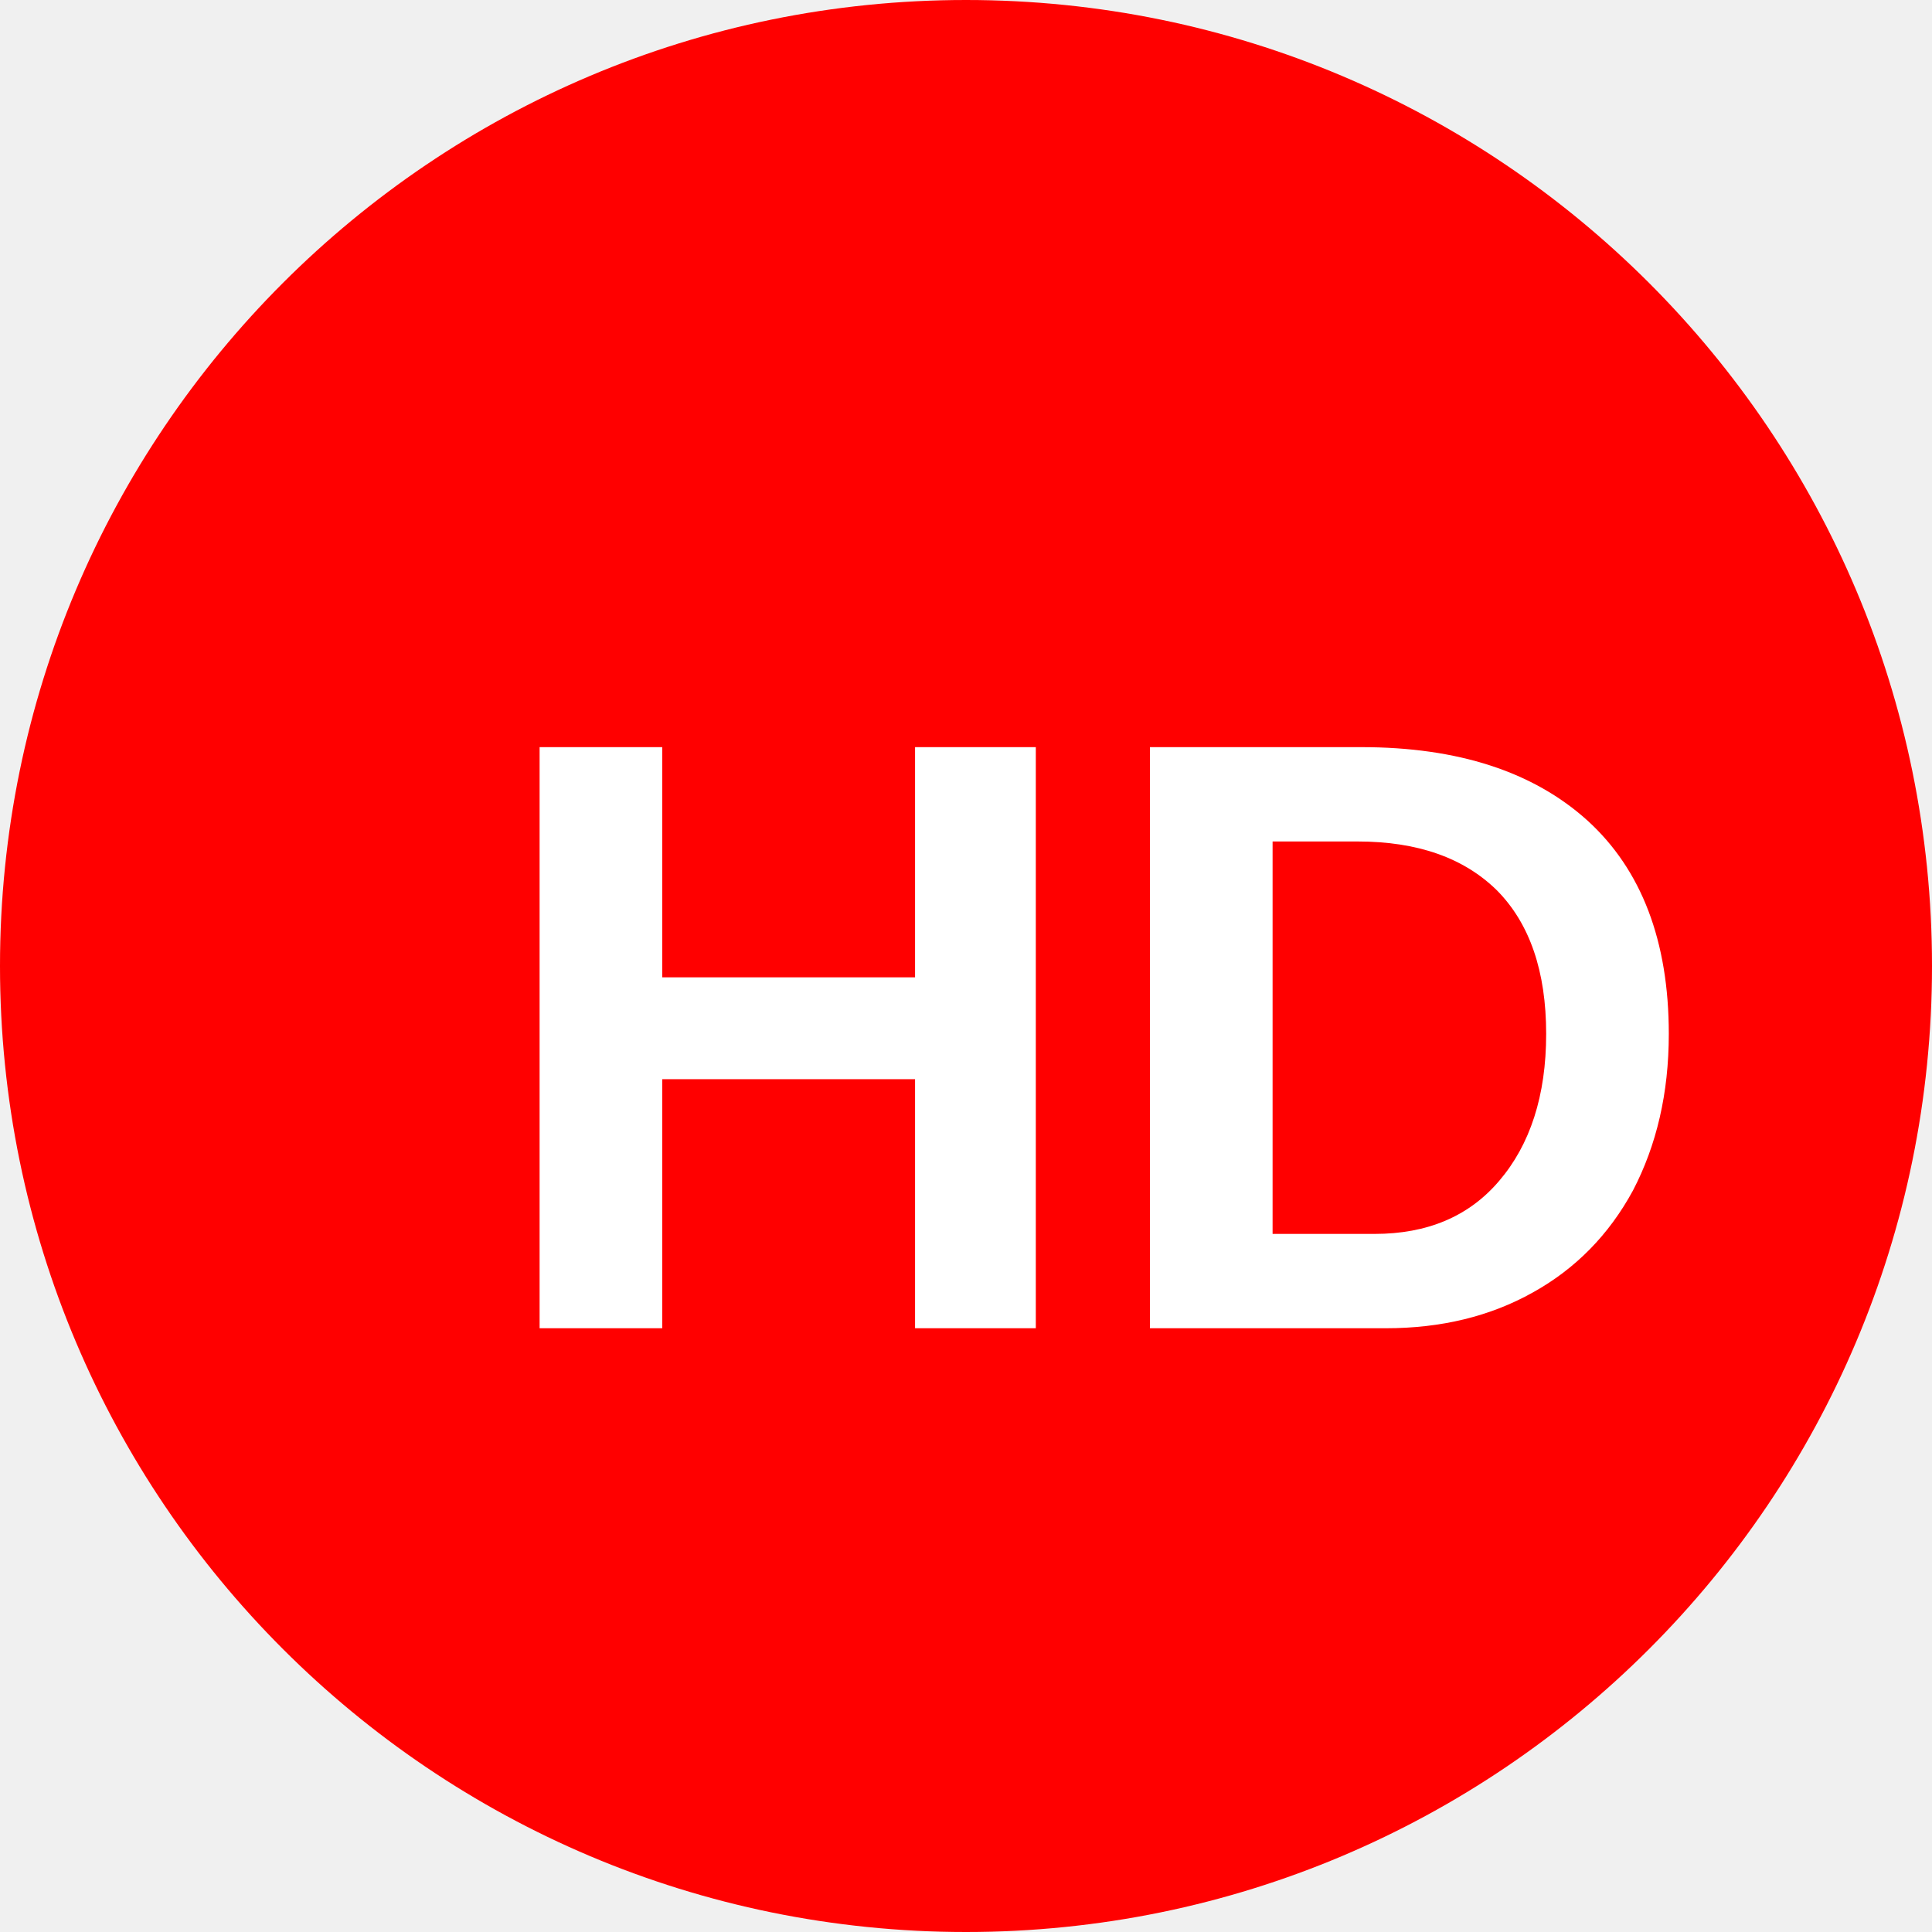
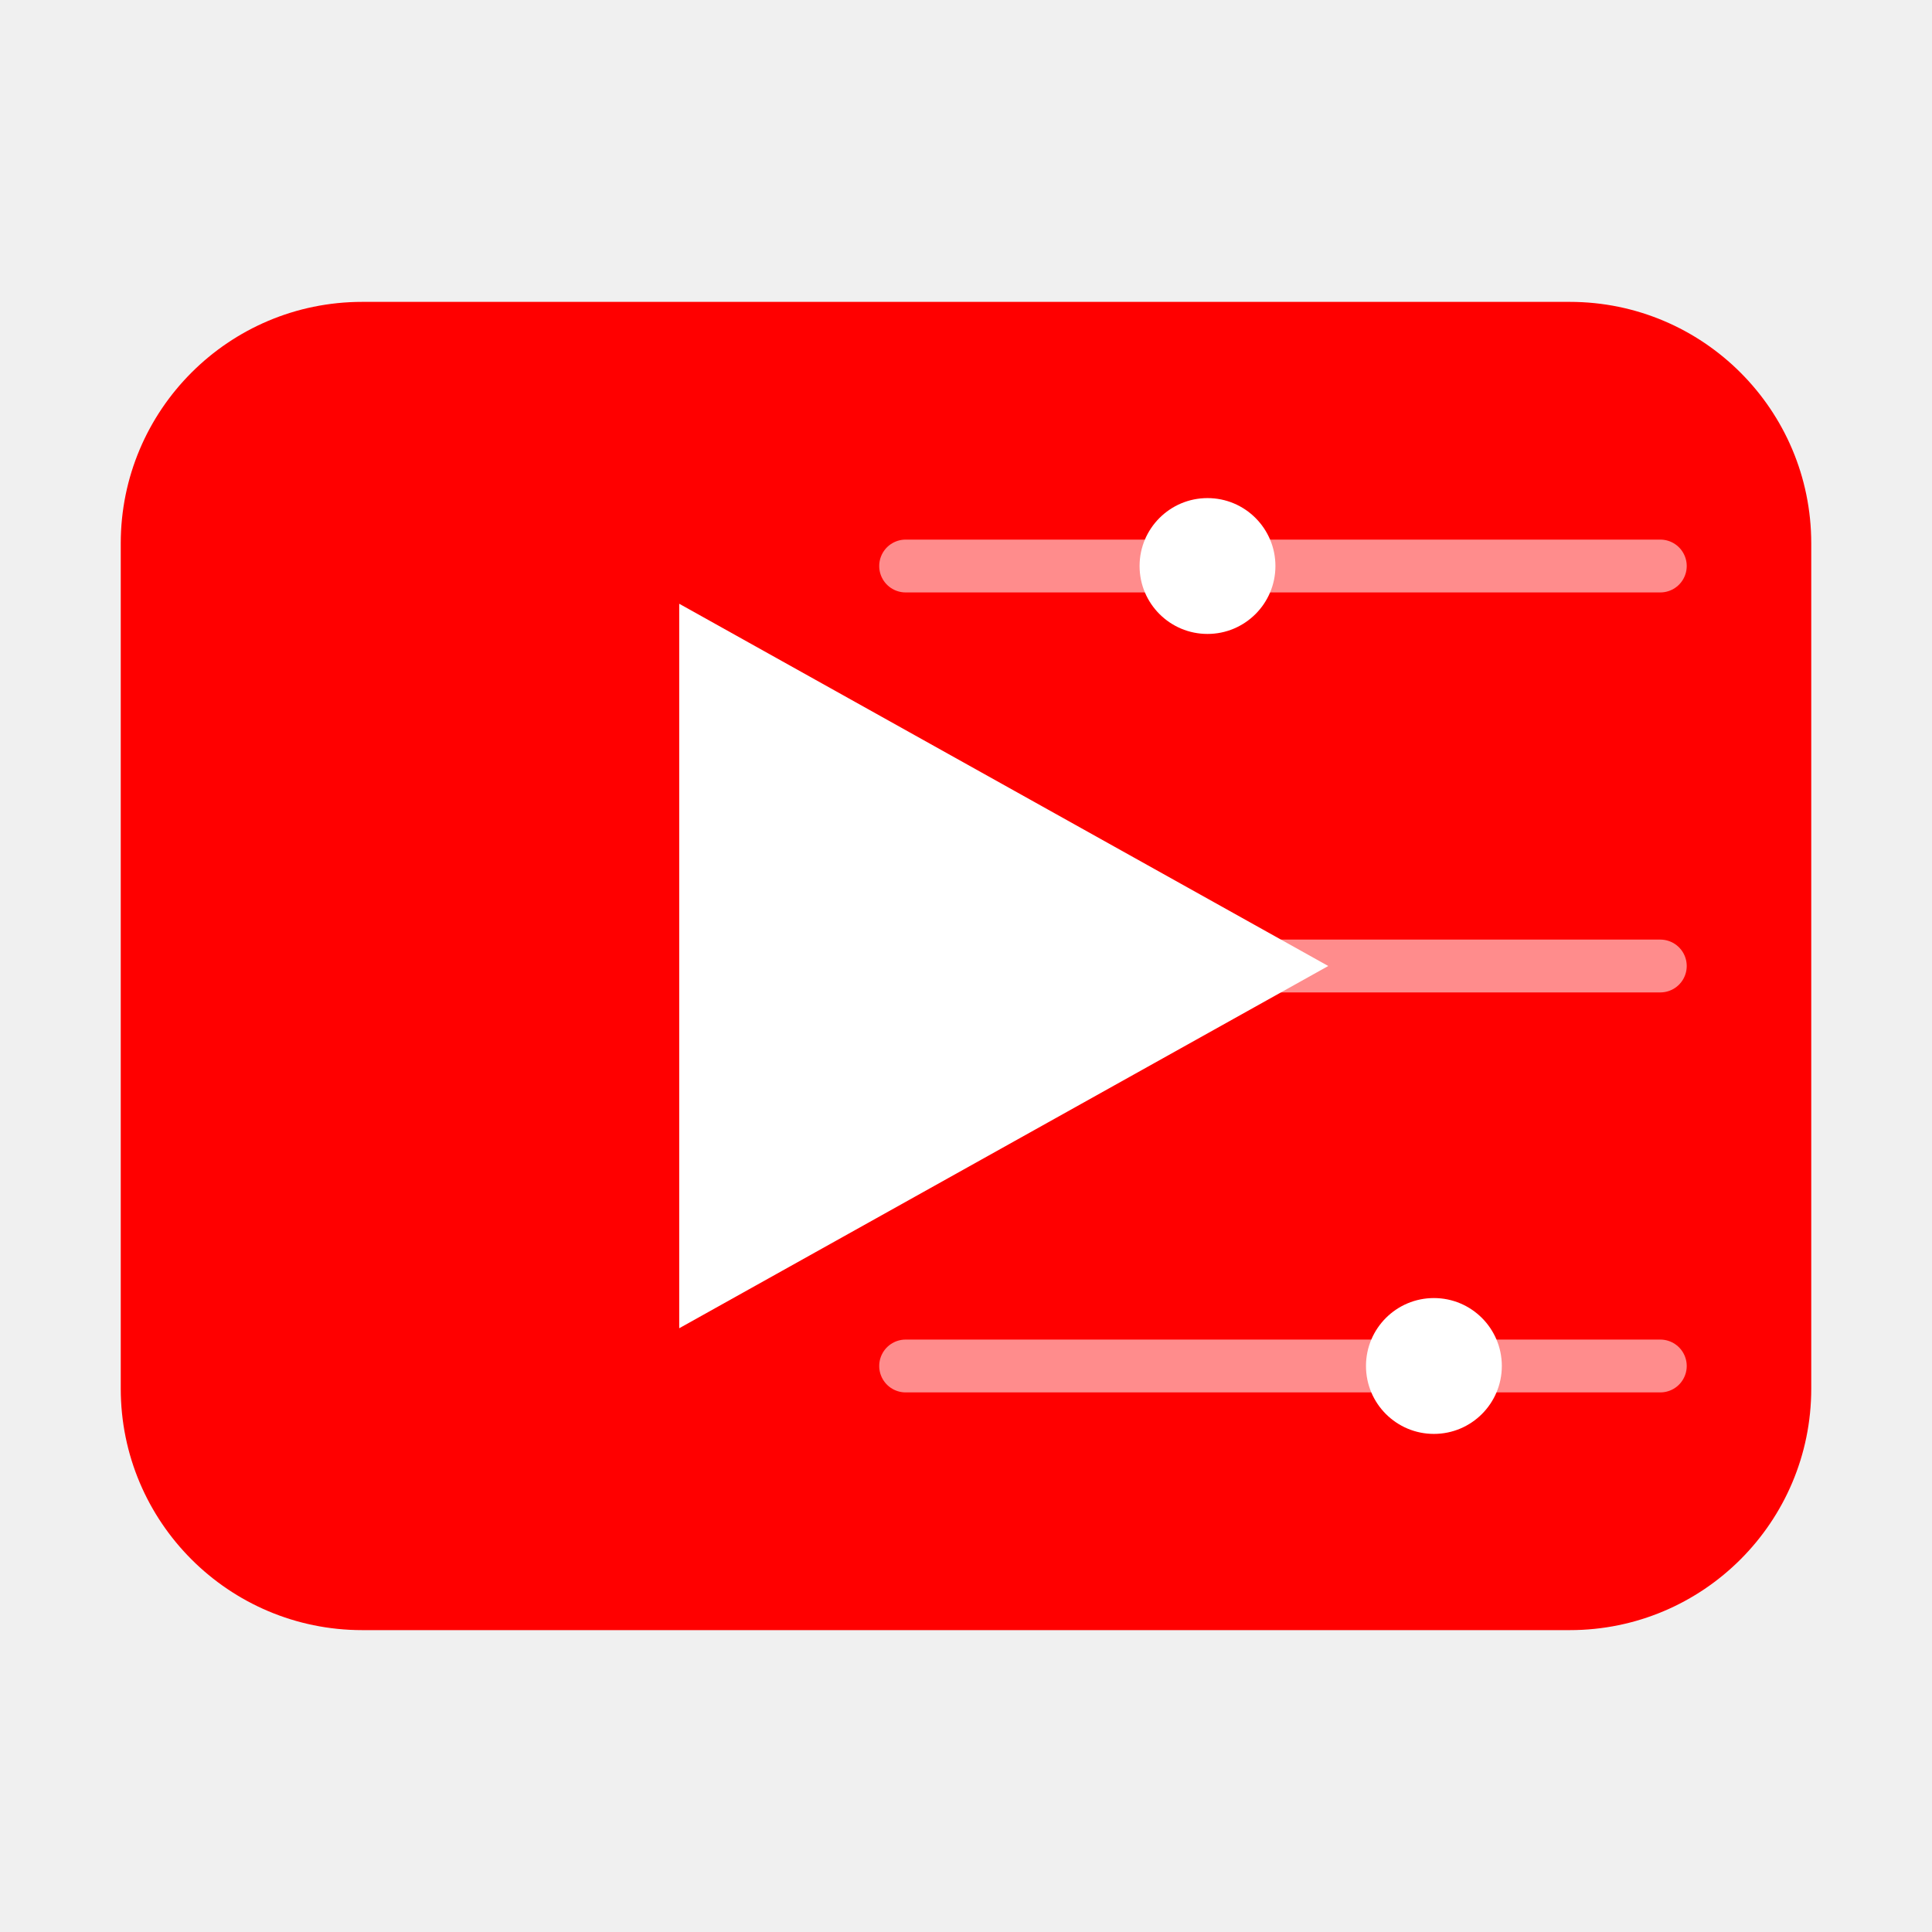
- <svg xmlns="http://www.w3.org/2000/svg" viewBox="0 0 16 16">
-   <circle cx="8" cy="8" r="8" fill="#FF0000" />
-   <text x="4" y="11" font-family="Arial, sans-serif" font-size="7" font-weight="bold" fill="white">HD</text>
+ <svg xmlns="http://www.w3.org/2000/svg" width="1024" height="1024" viewBox="0 0 1024 1024" role="img" aria-label="YouTube Quality Setter icon">
+   <rect x="64" y="160" width="896" height="704" rx="128" ry="128" fill="#FF0000" />
+   <polygon points="360,320 360,704 704,512" fill="#FFFFFF" />
+   <g transform="translate(0,0)">
+     <line x1="480" y1="300" x2="880" y2="300" stroke="#FFFFFF" stroke-width="28" stroke-linecap="round" opacity="0.55" />
+     <circle cx="640" cy="300" r="36" fill="#FFFFFF" />
+     <line x1="480" y1="512" x2="880" y2="512" stroke="#FFFFFF" stroke-width="28" stroke-linecap="round" opacity="0.55" />
+     <circle cx="540" cy="512" r="36" fill="#FFFFFF" />
+     <line x1="480" y1="724" x2="880" y2="724" stroke="#FFFFFF" stroke-width="28" stroke-linecap="round" opacity="0.55" />
+     <circle cx="760" cy="724" r="36" fill="#FFFFFF" />
+   </g>
</svg>
